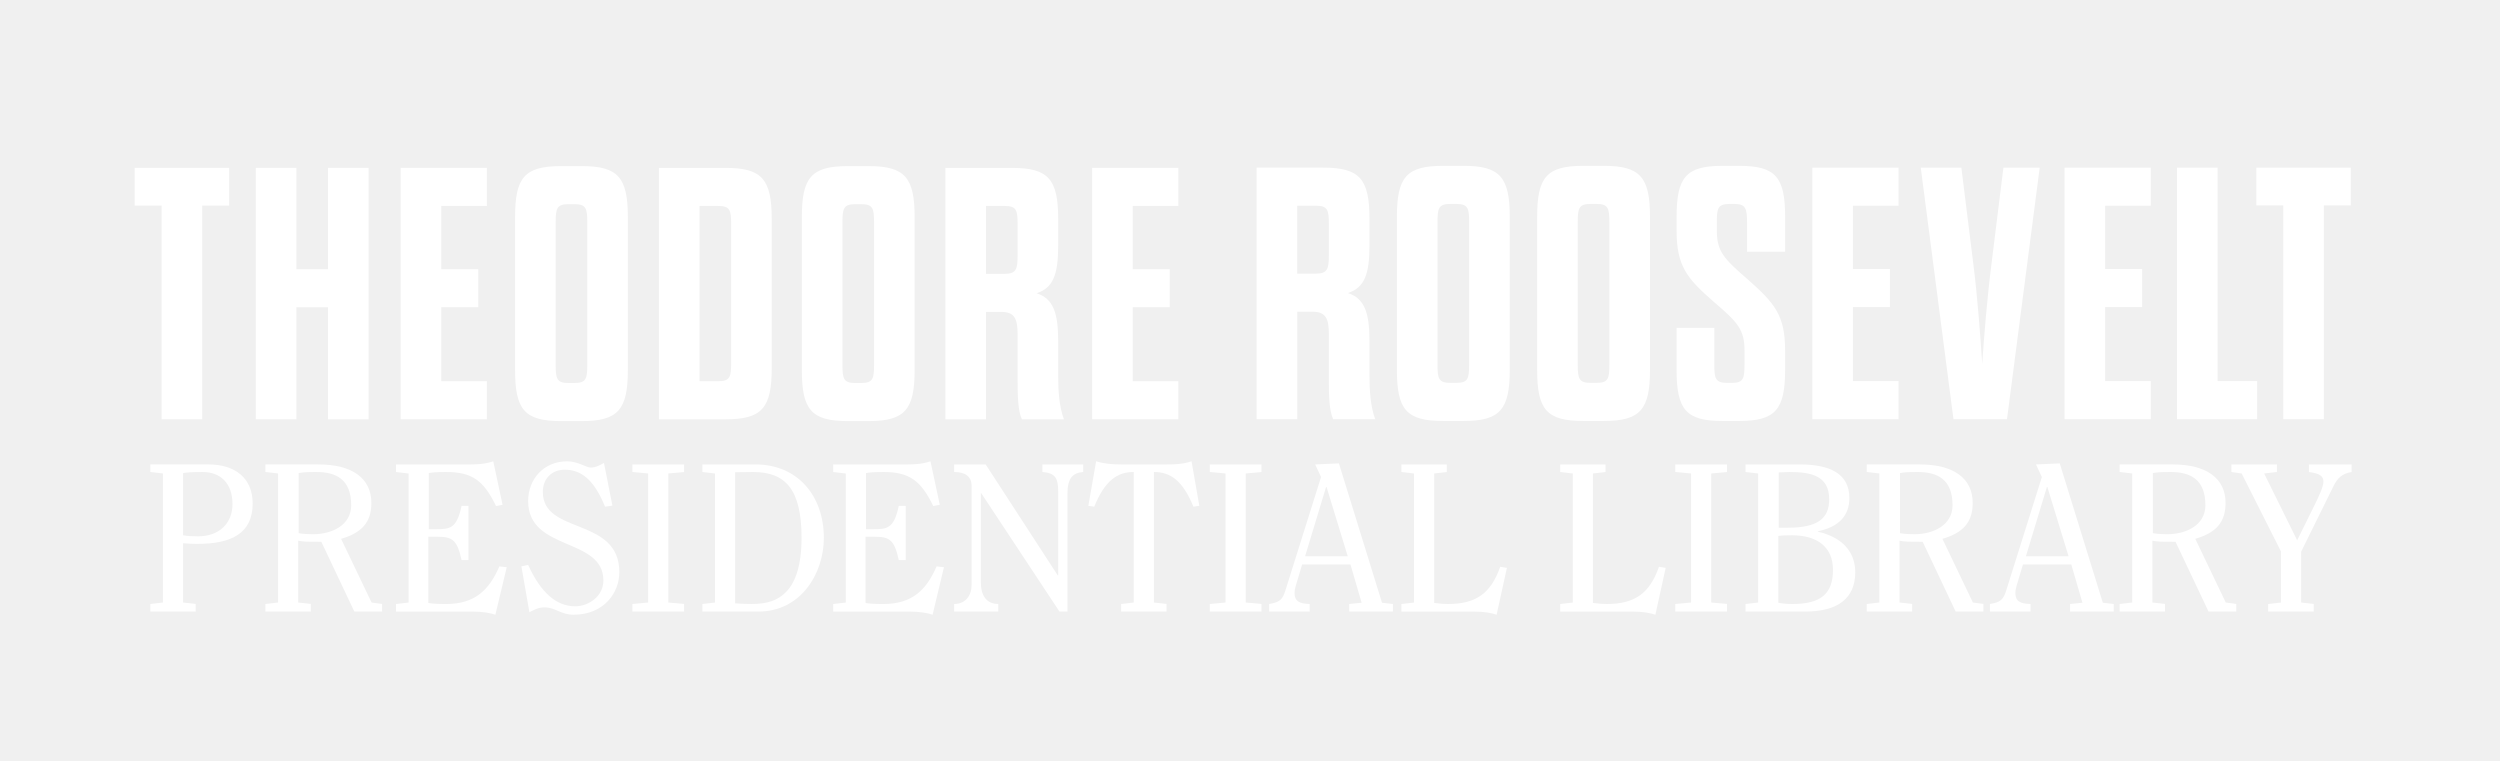
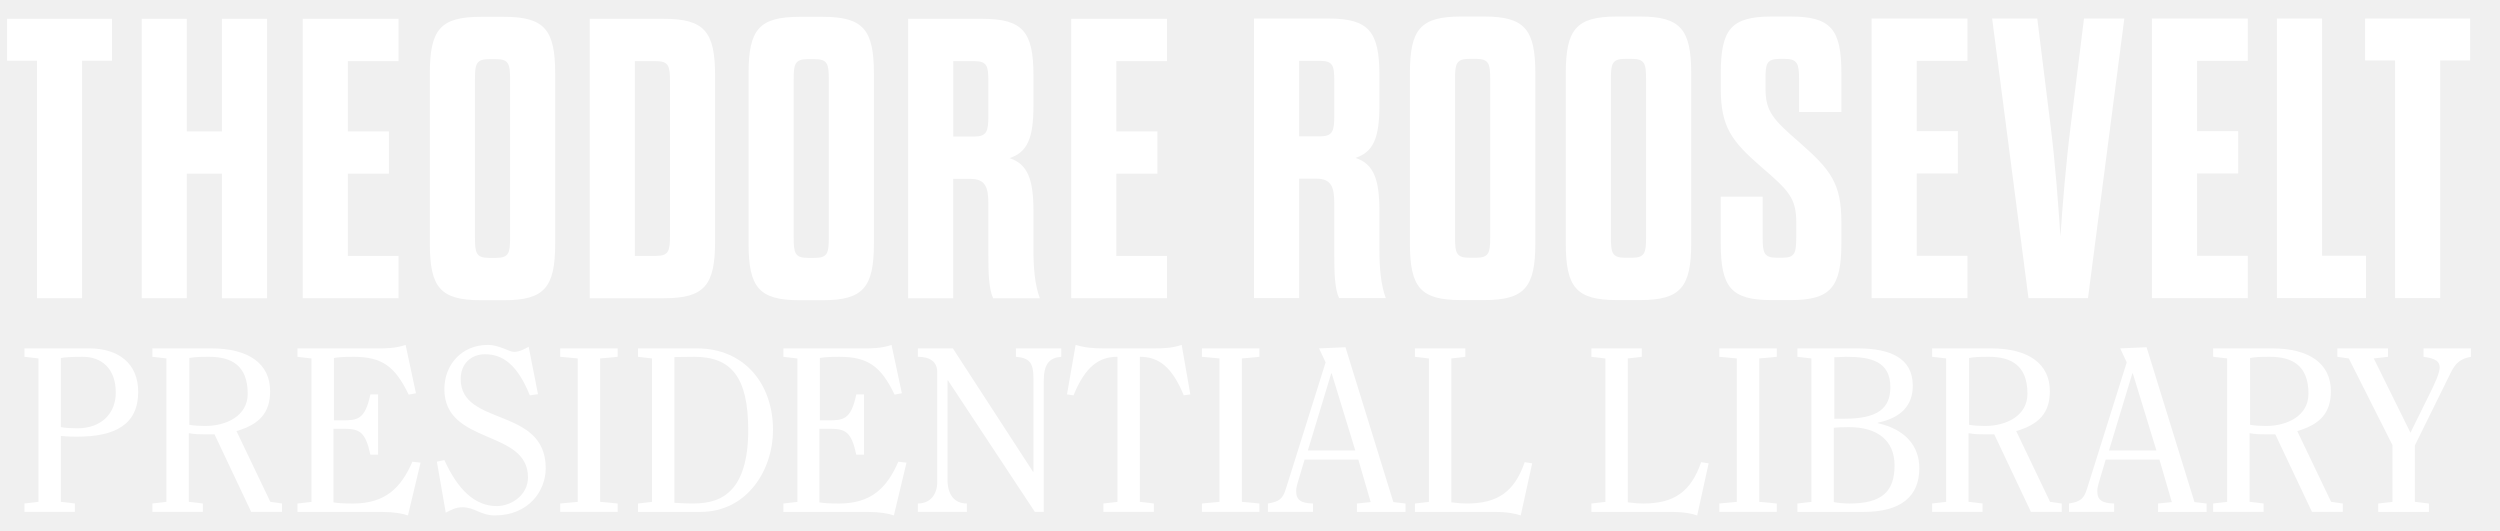
- <svg xmlns="http://www.w3.org/2000/svg" version="1.1" x="0px" y="0px" viewBox="0 0 1656 504" style="enable-background:new 0 0 1656 504;" xml:space="preserve">
+ <svg xmlns="http://www.w3.org/2000/svg" version="1.1" viewBox="85 100 1490 316" style="enable-background:new 0 0 1656 504;" xml:space="preserve">
  <style type="text/css">
	.st0{fill:#FFFFFF;}
	.st1{fill:#FFFFFF;}
	.st2{fill:#24272A;}
	.st3{fill:#EB0D8C;}
</style>
  <g id="GRAPHICS">
    <g>
      <g>
        <path class="st0" d="M133.92,277.75V136.19h17.84v-24.98H89.2v24.98h17.84v141.55H133.92L133.92,277.75z M196.34,277.75v-74.23     h20.94v74.23h26.88V111.21h-26.88v67.09h-20.94v-67.09h-26.88v166.53H196.34L196.34,277.75z M292.31,136.43h30.21v-25.22h-57.1     v166.53h57.1v-25.22h-30.21v-49.01h24.5V178.3h-24.5V136.43L292.31,136.43z M341.19,245.15c0,26.17,6.19,33.78,30.45,33.78h13.8     c24.03,0,30.45-7.61,30.45-33.78V143.81c0-26.17-6.42-33.78-30.45-33.78h-13.8c-24.27,0-30.45,7.61-30.45,33.78V245.15     L341.19,245.15z M389.01,241.58c0,9.28-0.71,12.13-8.56,12.13h-3.81c-7.85,0-8.56-2.85-8.56-12.13v-94.21     c0-9.28,0.71-12.13,8.56-12.13h3.81c7.85,0,8.56,2.85,8.56,12.13V241.58L389.01,241.58z M436.49,277.75h44.25     c24.03,0,30.45-7.61,30.45-33.78v-98.97c0-26.17-6.42-33.78-30.45-33.78h-44.25V277.75L436.49,277.75z M463.38,252.53v-116.1     h12.37c7.85,0,8.56,2.85,8.56,12.13v91.83c0,9.28-0.71,12.13-8.56,12.13H463.38L463.38,252.53z M531.15,245.15     c0,26.17,6.19,33.78,30.45,33.78h13.8c24.03,0,30.45-7.61,30.45-33.78V143.81c0-26.17-6.42-33.78-30.45-33.78h-13.8     c-24.27,0-30.45,7.61-30.45,33.78V245.15L531.15,245.15z M578.97,241.58c0,9.28-0.71,12.13-8.56,12.13h-3.81     c-7.85,0-8.56-2.85-8.56-12.13v-94.21c0-9.28,0.71-12.13,8.56-12.13h3.81c7.85,0,8.56,2.85,8.56,12.13V241.58L578.97,241.58z      M700.94,225.88c0-18.79-3.33-28.07-14.27-31.64c10.94-3.57,14.27-12.37,14.27-31.4v-17.84c0-26.17-6.42-33.78-30.45-33.78     h-44.25v166.53h26.88v-71.13h10.23c8.8,0,10.71,4.76,10.71,14.75v30.45c0,10.47,0.24,20.46,2.85,25.93h27.83     c-3.09-8.33-3.81-18.56-3.81-29.26V225.88L700.94,225.88z M674.06,169.26c0,9.04-0.95,12.13-8.56,12.13h-12.37v-44.96h12.37     c7.85,0,8.56,2.85,8.56,12.13V169.26L674.06,169.26z M750.32,136.43h30.21v-25.22h-57.1v166.53h57.1v-25.22h-30.21v-49.01h24.5     V178.3h-24.5V136.43L750.32,136.43z" />
        <path class="st0" d="M907.13,225.77c0-18.8-3.33-28.09-14.28-31.66c10.95-3.57,14.28-12.38,14.28-31.42v-17.85     c0-26.18-6.43-33.8-30.47-33.8h-44.27v166.62h26.9v-71.17h10.23c8.81,0,10.71,4.76,10.71,14.76v30.47     c0,10.47,0.24,20.47,2.86,25.94h27.85c-3.09-8.33-3.81-18.57-3.81-29.28V225.77L907.13,225.77z M880.23,169.12     c0,9.04-0.95,12.14-8.57,12.14h-12.38v-44.99h12.38c7.85,0,8.57,2.86,8.57,12.14V169.12L880.23,169.12z M925.31,245.05     c0,26.18,6.19,33.8,30.47,33.8h13.81c24.04,0,30.47-7.62,30.47-33.8v-101.4c0-26.18-6.43-33.8-30.47-33.8h-13.81     c-24.28,0-30.47,7.62-30.47,33.8V245.05L925.31,245.05z M973.15,241.48c0,9.28-0.71,12.14-8.57,12.14h-3.81     c-7.85,0-8.57-2.86-8.57-12.14v-94.26c0-9.28,0.71-12.14,8.57-12.14h3.81c7.85,0,8.57,2.86,8.57,12.14V241.48L973.15,241.48z      M1018.21,245.05c0,26.18,6.19,33.8,30.47,33.8h13.81c24.04,0,30.47-7.62,30.47-33.8v-101.4c0-26.18-6.43-33.8-30.47-33.8h-13.81     c-24.28,0-30.47,7.62-30.47,33.8V245.05L1018.21,245.05z M1066.05,241.48c0,9.28-0.71,12.14-8.57,12.14h-3.81     c-7.85,0-8.57-2.86-8.57-12.14v-94.26c0-9.28,0.71-12.14,8.57-12.14h3.81c7.85,0,8.57,2.86,8.57,12.14V241.48L1066.05,241.48z      M1155.55,241.48c0,9.28-0.71,12.14-8.33,12.14h-3.09c-7.85,0-8.57-2.86-8.57-12.14V217.2h-24.99v27.85     c0,26.18,6.19,33.8,30.23,33.8h11.43c23.8,0,30.23-7.62,30.23-33.8V232.2c0-23.09-6.66-31.18-24.75-47.13     c-16.19-14.04-20.47-18.57-20.47-32.61v-5.71c0-8.81,0.71-11.66,8.57-11.66h2.86c7.62,0,8.57,2.86,8.57,12.14v19.52h25.23v-23.09     c0-26.18-6.19-33.8-30.23-33.8h-11.43c-24.04,0-30.23,7.62-30.23,33.8v9.04c0,23.09,6.43,31.42,24.52,47.13     c16.19,13.81,20.47,18.57,20.47,32.61V241.48L1155.55,241.48z M1227.38,136.28h30.23v-25.23h-57.13v166.62h57.13v-25.23h-30.23     V203.4h24.52v-25.23h-24.52V136.28L1227.38,136.28z M1299.21,111.05h-26.9l21.66,166.62h35.47l21.66-166.62h-24.04l-7.85,63.31     c-2.86,22.37-5,48.56-6.19,66.65c-1.19-17.85-3.09-44.27-5.95-66.65L1299.21,111.05L1299.21,111.05z M1394.44,136.28h30.23     v-25.23h-57.13v166.62h57.13v-25.23h-30.23V203.4h24.52v-25.23h-24.52V136.28L1394.44,136.28z M1442.04,277.66h53.08v-25.23     h-26.18V111.05h-26.9V277.66L1442.04,277.66z M1539.34,277.66V136.04h17.85v-24.99h-62.6v24.99h17.85v141.62H1539.34     L1539.34,277.66z" />
      </g>
      <g>
        <g>
          <path class="st0" d="M138.13,307.64c17.4,0,29.24,8.91,29.24,25.89c0,19.63-13.92,26.73-36.48,26.73      c-5.43,0-7.24-0.28-9.61-0.42v39.26l8.35,0.97v5.01H99.57v-5.01l8.35-0.97v-85.48l-8.35-0.98v-5.01H138.13z M121.29,354.56      c2.78,0.56,6.68,0.7,9.88,0.7c14.34,0,22.83-8.91,22.83-21.3c0-14.48-8.63-21.3-19.63-21.3c-7.66,0-10.3,0.28-13.09,0.7V354.56z      " />
          <path class="st0" d="M210.91,307.64c22.41,0,35.08,9.19,35.08,25.48c0,12.81-6.26,19.77-20.05,23.81l20.19,42.18l6.96,0.97v5.01      h-18.38l-21.86-46.22c-10.16,0-11.42,0-15.31-0.7v40.93l8.35,0.97v5.01h-30.07v-5.01l8.35-0.97v-85.48l-8.35-0.98v-5.01H210.91z       M197.82,353.17c2.92,0.56,6.68,0.7,9.61,0.7c12.25,0,25.2-5.85,25.2-19.21c0-17.12-10.02-22-22.97-22      c-6.4,0-8.63,0.14-11.83,0.7V353.17z" />
          <path class="st0" d="M332.9,334.37l-4.32,0.84c-8.07-16.71-15.73-22.55-32.86-22.55c-6.82,0-9.19,0.28-11.69,0.7v37.17h4.59      c9.19,0,13.92-0.14,17.12-15.45h4.59v35.92h-4.59c-2.92-13.64-6.4-15.45-15.87-15.45h-6.13v43.85c1.95,0.42,5.71,0.7,11.69,0.7      c19.07,0,28.54-9.19,35.36-24.92l4.87,0.56l-7.52,31.46c-3.06-1.11-8.49-2.09-15.31-2.09h-50.54v-5.01l8.35-0.97v-85.48      l-8.35-0.98v-5.01h47.47c4.87,0,10.86,0,16.98-2.09L332.9,334.37z" />
          <path class="st0" d="M391.31,309.73c3.48,0,6.68-1.95,8.77-3.06l5.57,28.26l-4.87,0.7c-7.24-17.82-15.73-24.5-26.73-24.5      c-8.21,0-14.48,5.57-14.48,14.76c0,28.54,50.68,16.29,50.68,53.18c0,13.5-10.16,28.12-30.35,28.12      c-8.35,0-12.11-4.87-19.21-4.87c-4.32,0-6.82,1.67-10.02,3.2l-5.29-30.35l4.46-0.98c8.21,18.1,18.52,27.43,31.18,27.43      c8.77,0,18.66-6.54,18.66-17.12c0-28.82-49.84-19.07-49.84-52.62c0-14.34,10.16-26.31,25.89-26.31      C382.54,305.55,388.52,309.73,391.31,309.73z" />
          <path class="st0" d="M453.13,307.64v5.01l-10.44,0.98v85.48l10.44,0.97v5.01h-34.25v-5.01l10.44-0.97v-85.48l-10.44-0.98v-5.01      H453.13z" />
          <path class="st0" d="M500.47,307.64c27.57,0,45.25,20.47,45.25,48.73c0,23.39-15.17,48.73-43.3,48.73h-37.17v-5.01l8.35-0.97      v-85.48l-8.35-0.98v-5.01H500.47z M486.96,399.66c1.11,0,4.73,0.42,11,0.42c10.02,0,17.4-2.23,23.11-8.35      c5.71-5.99,9.88-17.12,9.88-35.36c0-32.02-10.44-43.71-32.16-43.71c-4.73,0-8.21,0.14-11.83,0.14V399.66z" />
          <path class="st0" d="M622.51,334.37l-4.32,0.84c-8.07-16.71-15.73-22.55-32.86-22.55c-6.82,0-9.19,0.28-11.69,0.7v37.17h4.59      c9.19,0,13.92-0.14,17.12-15.45h4.59v35.92h-4.59c-2.92-13.64-6.4-15.45-15.87-15.45h-6.13v43.85c1.95,0.42,5.71,0.7,11.69,0.7      c19.07,0,28.54-9.19,35.36-24.92l4.87,0.56l-7.52,31.46c-3.06-1.11-8.49-2.09-15.31-2.09h-50.54v-5.01l8.35-0.97v-85.48      l-8.35-0.98v-5.01h47.47c4.87,0,10.86,0,16.98-2.09L622.51,334.37z" />
          <path class="st0" d="M652.91,307.64l47.75,73.51h0.28V325.6c0-9.33-2.23-12.25-10.44-12.95v-5.01h27.01v5.01      c-6.96,0.56-10.44,4.04-10.44,14.62v77.82h-5.29l-51.79-78.38h-0.28v59.03c0,8.91,3.9,14.34,11.56,14.34v5.01h-29.24v-5.01      c7.66,0,11.56-5.71,11.56-12.67v-65.57c0-6.4-4.46-9.19-11.56-9.19v-5.01H652.91z" />
          <path class="st0" d="M726.07,305.55c5.43,1.67,10.44,2.09,16.57,2.09h30.07c4.59,0,10.44,0,16.57-2.09l5.15,29.51l-3.9,0.56      c-7.1-17.26-15.17-22.97-26.17-22.97v86.46l8.35,0.97v5.01h-30.07v-5.01l8.35-0.97v-86.46c-10.86,0-19.07,5.57-26.17,22.97      l-3.9-0.56L726.07,305.55z" />
          <path class="st0" d="M835.61,307.64v5.01l-10.44,0.98v85.48l10.44,0.97v5.01h-34.25v-5.01l10.44-0.97v-85.48l-10.44-0.98v-5.01      H835.61z" />
          <path class="st0" d="M886.9,306.95l28.54,92.3l7.24,0.84v5.01h-28.96v-5.01l8.21-0.84l-7.38-25.34h-32.02      c-4.73,15.87-5.01,16.15-5.01,18.93c0,5.29,3.06,7.1,10.02,7.24v5.01h-26.87v-5.01c7.1-1.11,8.91-3.06,10.72-8.77l23.67-75.32      l-3.9-8.35L886.9,306.95z M864.49,368.48h28.26l-14.06-45.94h-0.28L864.49,368.48z" />
          <path class="st0" d="M958.35,307.64v5.01l-8.35,0.98v85.76c4.73,0.56,6.26,0.7,9.19,0.7c18.38,0,28.4-6.96,34.53-24.64l4.46,0.7      l-6.82,31.05c-3.34-1.11-7.8-2.09-15.45-2.09h-47.61v-5.01l8.35-0.97v-85.48l-8.35-0.98v-5.01H958.35z" />
        </g>
        <g>
          <path class="st0" d="M1063.52,307.64v5.01l-8.35,0.98v85.76c4.73,0.56,6.26,0.7,9.19,0.7c18.38,0,28.4-6.96,34.53-24.64      l4.46,0.7l-6.82,31.05c-3.34-1.11-7.8-2.09-15.45-2.09h-47.61v-5.01l8.35-0.97v-85.48l-8.35-0.98v-5.01H1063.52z" />
          <path class="st0" d="M1143.96,307.64v5.01l-10.44,0.98v85.48l10.44,0.97v5.01h-34.25v-5.01l10.44-0.97v-85.48l-10.44-0.98v-5.01      H1143.96z" />
          <path class="st0" d="M1192.16,307.64c19.63,0,32.86,5.85,32.86,22.28c0,11.28-6.54,19.07-20.88,22v0.28      c16.15,3.62,24.78,13.37,24.78,26.87c0,17.12-11.42,26.03-33.13,26.03h-39.54v-5.01l8.35-0.97v-85.48l-8.35-0.98v-5.01H1192.16z       M1177.96,399.25c2.78,0.56,5.99,0.84,9.33,0.84c18.93,0,26.87-6.82,26.87-22.69c0-15.17-10.58-22.83-27.15-22.83      c-4.87,0-7.24,0.14-9.05,0.42V399.25z M1178.24,349.55h6.13c19.49,0,27.29-5.99,27.29-18.79c0-15.73-12.11-18.1-26.45-18.1      c-2.23,0-5.01,0.28-6.96,0.28V349.55z" />
          <path class="st0" d="M1271.63,307.64c22.41,0,35.08,9.19,35.08,25.48c0,12.81-6.26,19.77-20.05,23.81l20.19,42.18l6.96,0.97      v5.01h-18.38l-21.86-46.22c-10.16,0-11.42,0-15.31-0.7v40.93l8.35,0.97v5.01h-30.07v-5.01l8.35-0.97v-85.48l-8.35-0.98v-5.01      H1271.63z M1258.55,353.17c2.92,0.56,6.68,0.7,9.61,0.7c12.25,0,25.2-5.85,25.2-19.21c0-17.12-10.02-22-22.97-22      c-6.4,0-8.63,0.14-11.83,0.7V353.17z" />
          <path class="st0" d="M1364.37,306.95l28.54,92.3l7.24,0.84v5.01h-28.96v-5.01l8.21-0.84l-7.38-25.34h-32.02      c-4.73,15.87-5.01,16.15-5.01,18.93c0,5.29,3.06,7.1,10.02,7.24v5.01h-26.87v-5.01c7.1-1.11,8.91-3.06,10.72-8.77l23.67-75.32      l-3.9-8.35L1364.37,306.95z M1341.96,368.48h28.26l-14.06-45.94h-0.28L1341.96,368.48z" />
          <path class="st0" d="M1439.13,307.64c22.41,0,35.08,9.19,35.08,25.48c0,12.81-6.26,19.77-20.05,23.81l20.19,42.18l6.96,0.97      v5.01h-18.38l-21.86-46.22c-10.16,0-11.42,0-15.31-0.7v40.93l8.35,0.97v5.01h-30.07v-5.01l8.35-0.97v-85.48l-8.35-0.98v-5.01      H1439.13z M1426.04,353.17c2.92,0.56,6.68,0.7,9.61,0.7c12.25,0,25.2-5.85,25.2-19.21c0-17.12-10.02-22-22.97-22      c-6.4,0-8.63,0.14-11.83,0.7V353.17z" />
          <path class="st0" d="M1508.26,307.64v5.01l-8.49,0.98l21.86,44.27l11.42-23.11c3.2-6.4,5.99-12.53,5.99-15.73      c0-3.34-1.95-5.43-9.61-6.4v-5.01h28.26v5.01c-6.4,1.11-9.33,3.9-12.11,9.61l-21.3,43.16v33.69l8.35,0.97v5.01h-30.21v-5.01      l8.49-0.97v-33.83l-26.03-51.65l-6.82-0.98v-5.01H1508.26z" />
        </g>
      </g>
    </g>
  </g>
  <g id="NOTES">
</g>
</svg>
